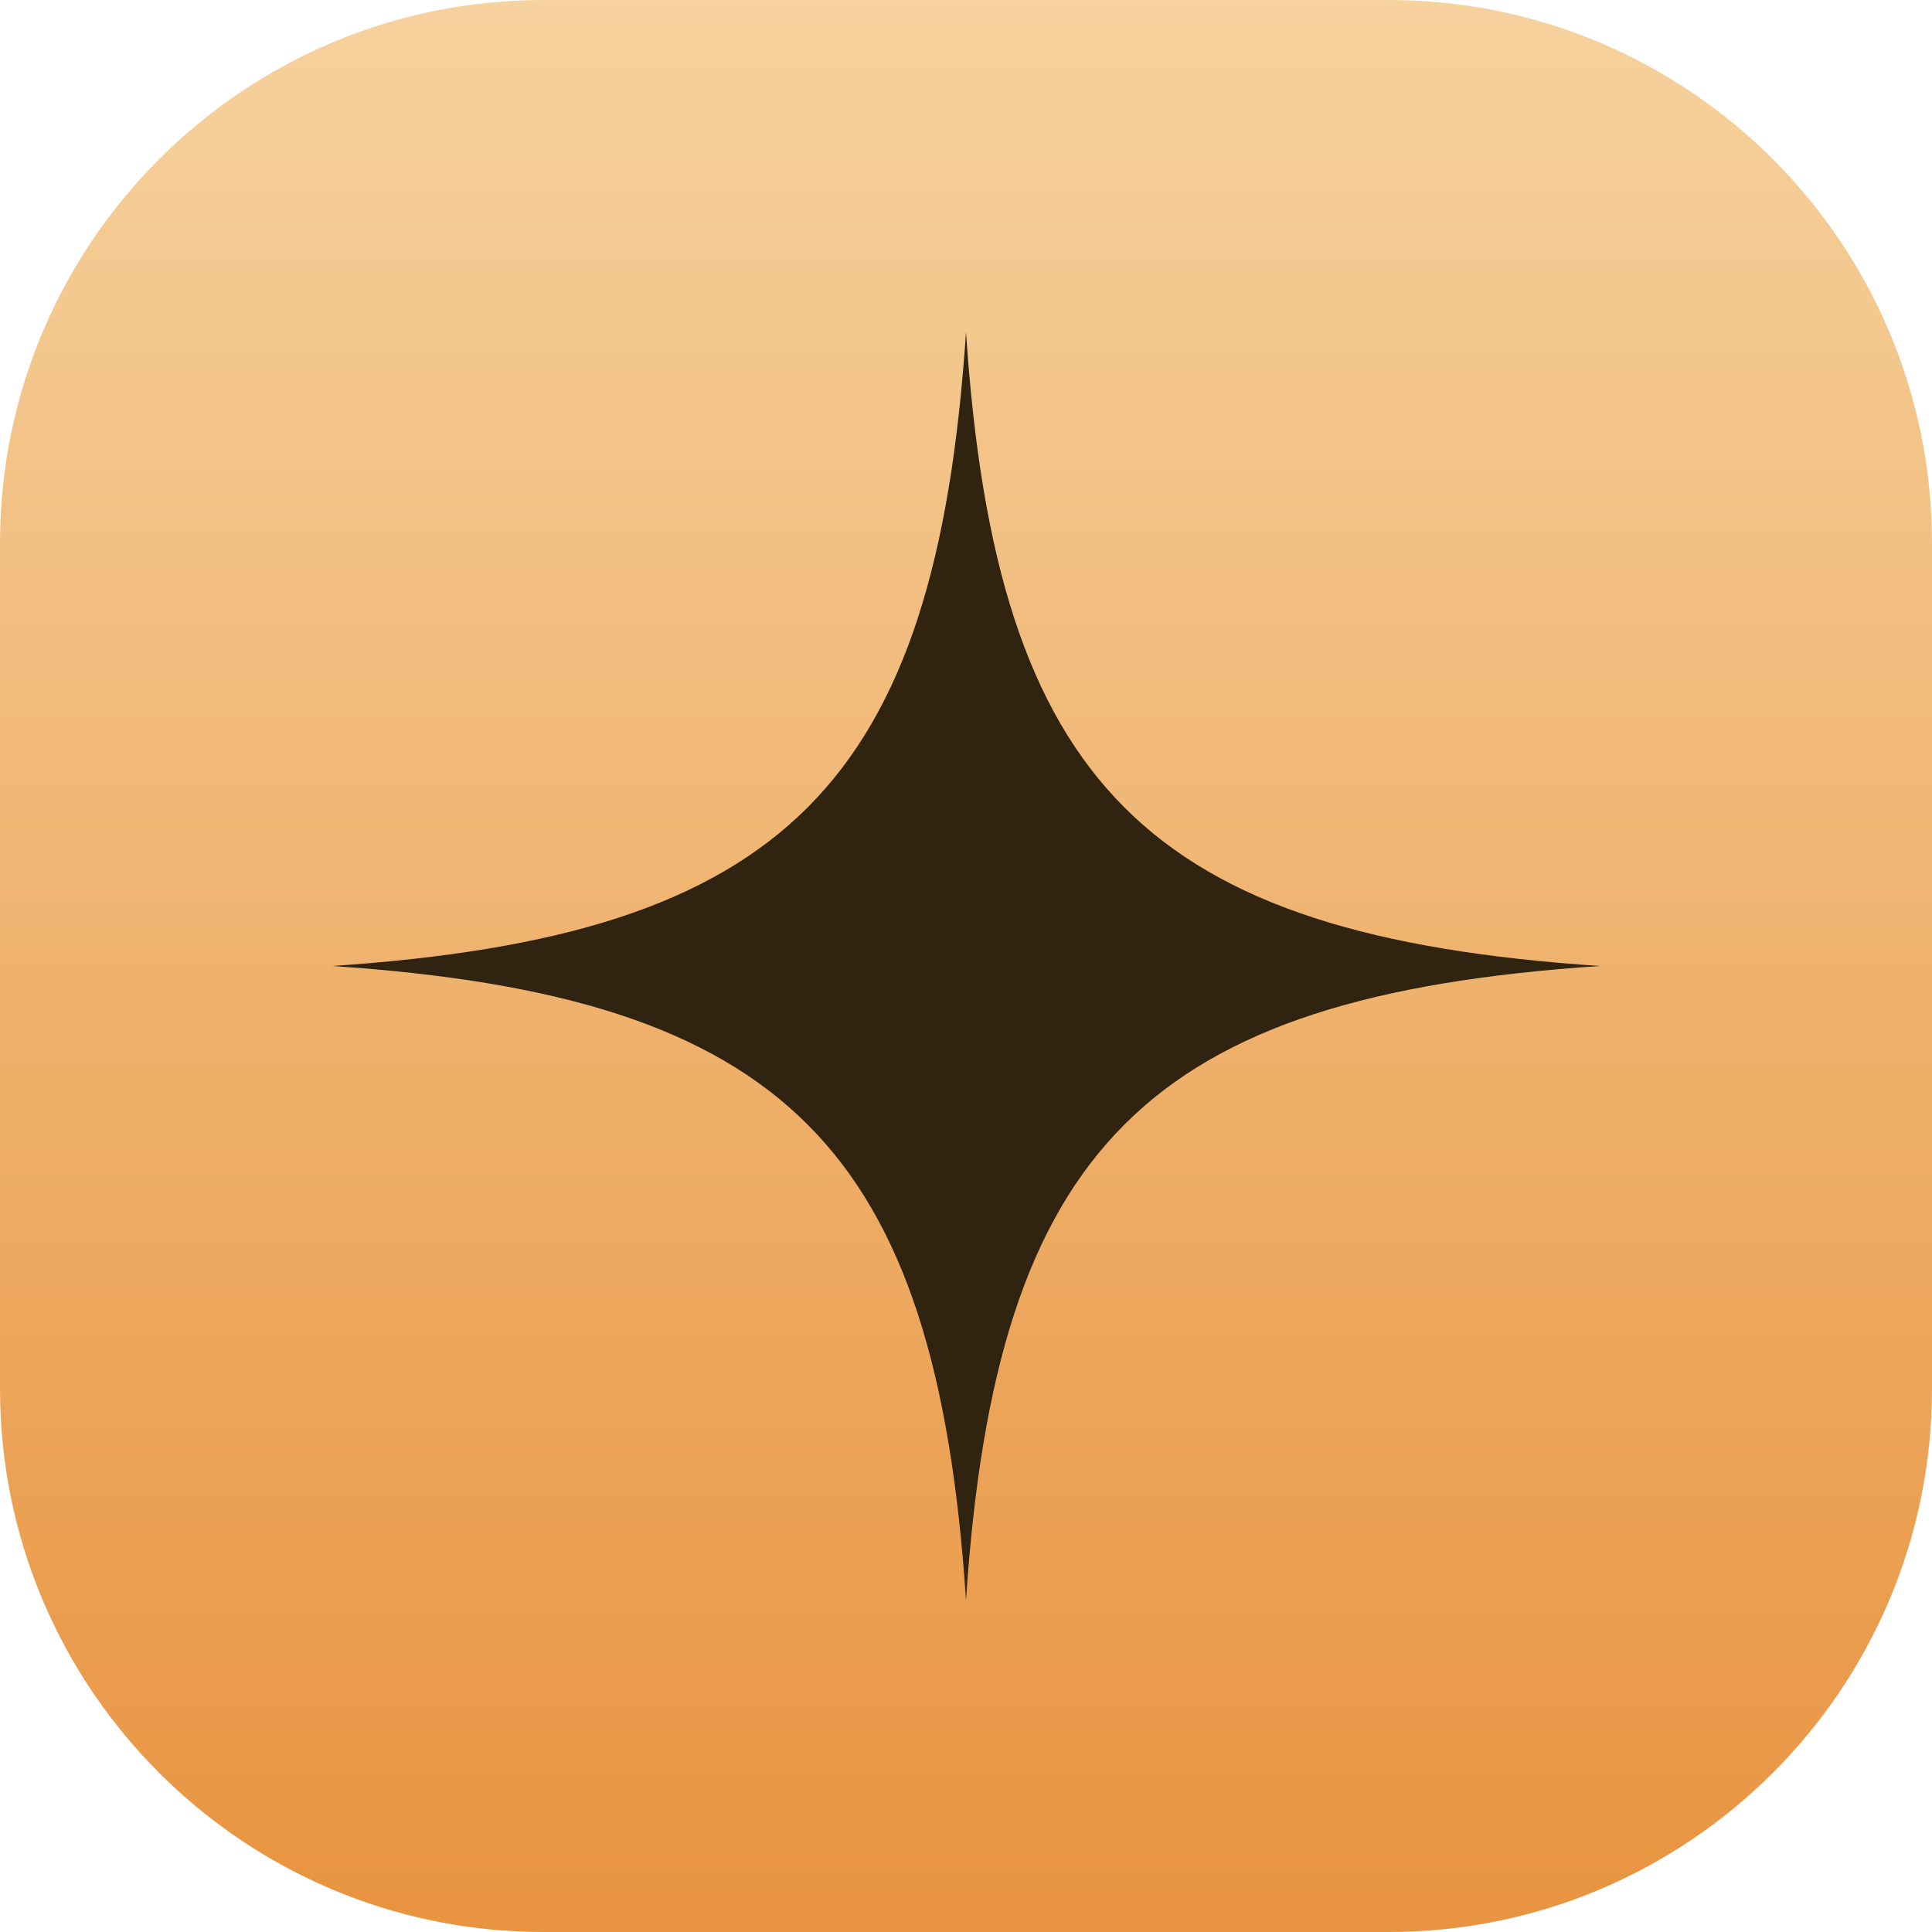
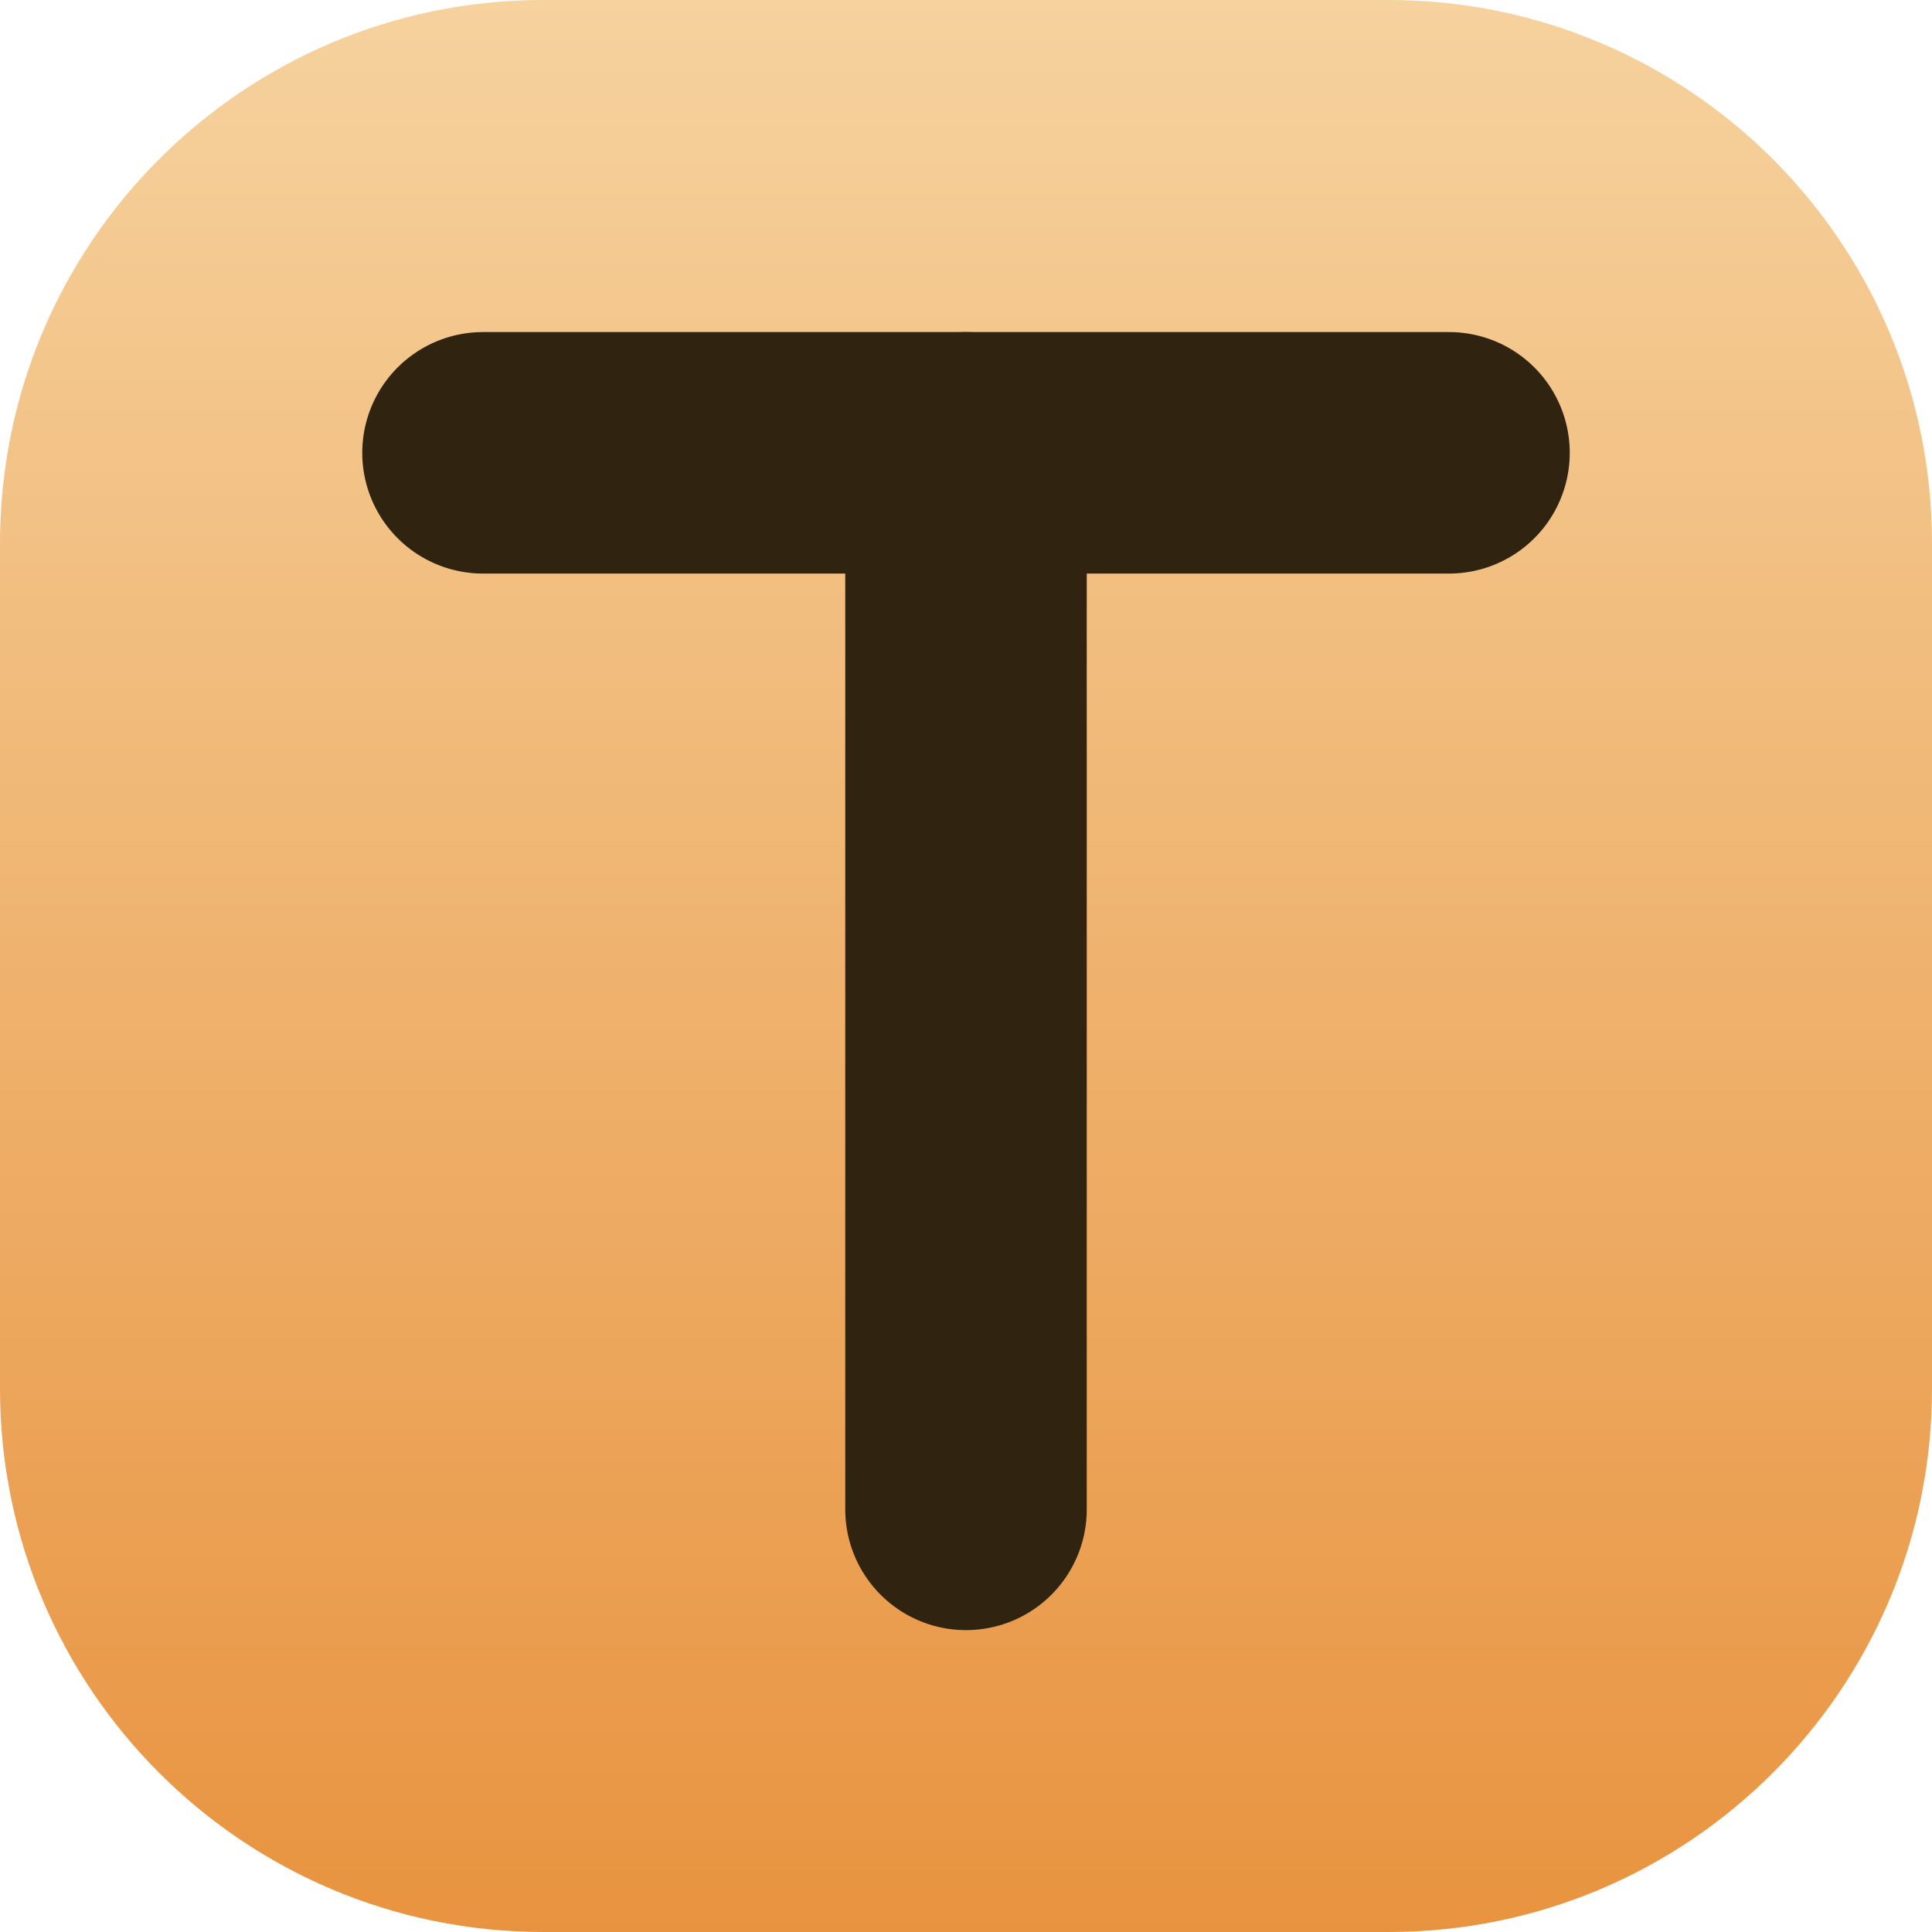
<svg xmlns="http://www.w3.org/2000/svg" viewBox="0 0 64 64">
  <defs>
    <linearGradient id="g" x1="0" y1="0" x2="0" y2="1">
      <stop offset="0" stop-color="#f6d29e" />
      <stop offset="1" stop-color="#e8933f" />
    </linearGradient>
  </defs>
  <rect width="64" height="64" rx="18" fill="url(#g)" />
-   <path d="M32 11C33 26 38 31 53 32 38 33 33 38 32 53 31 38 26 33 11 32 26 31 31 26 32 11Z" fill="#302310" />
+   <path d="M16 15h32" fill="none" stroke="#302310" stroke-width="8" stroke-linecap="round" />
+   <path d="M32 15v35" fill="none" stroke="#302310" stroke-width="8" stroke-linecap="round" />
</svg>
